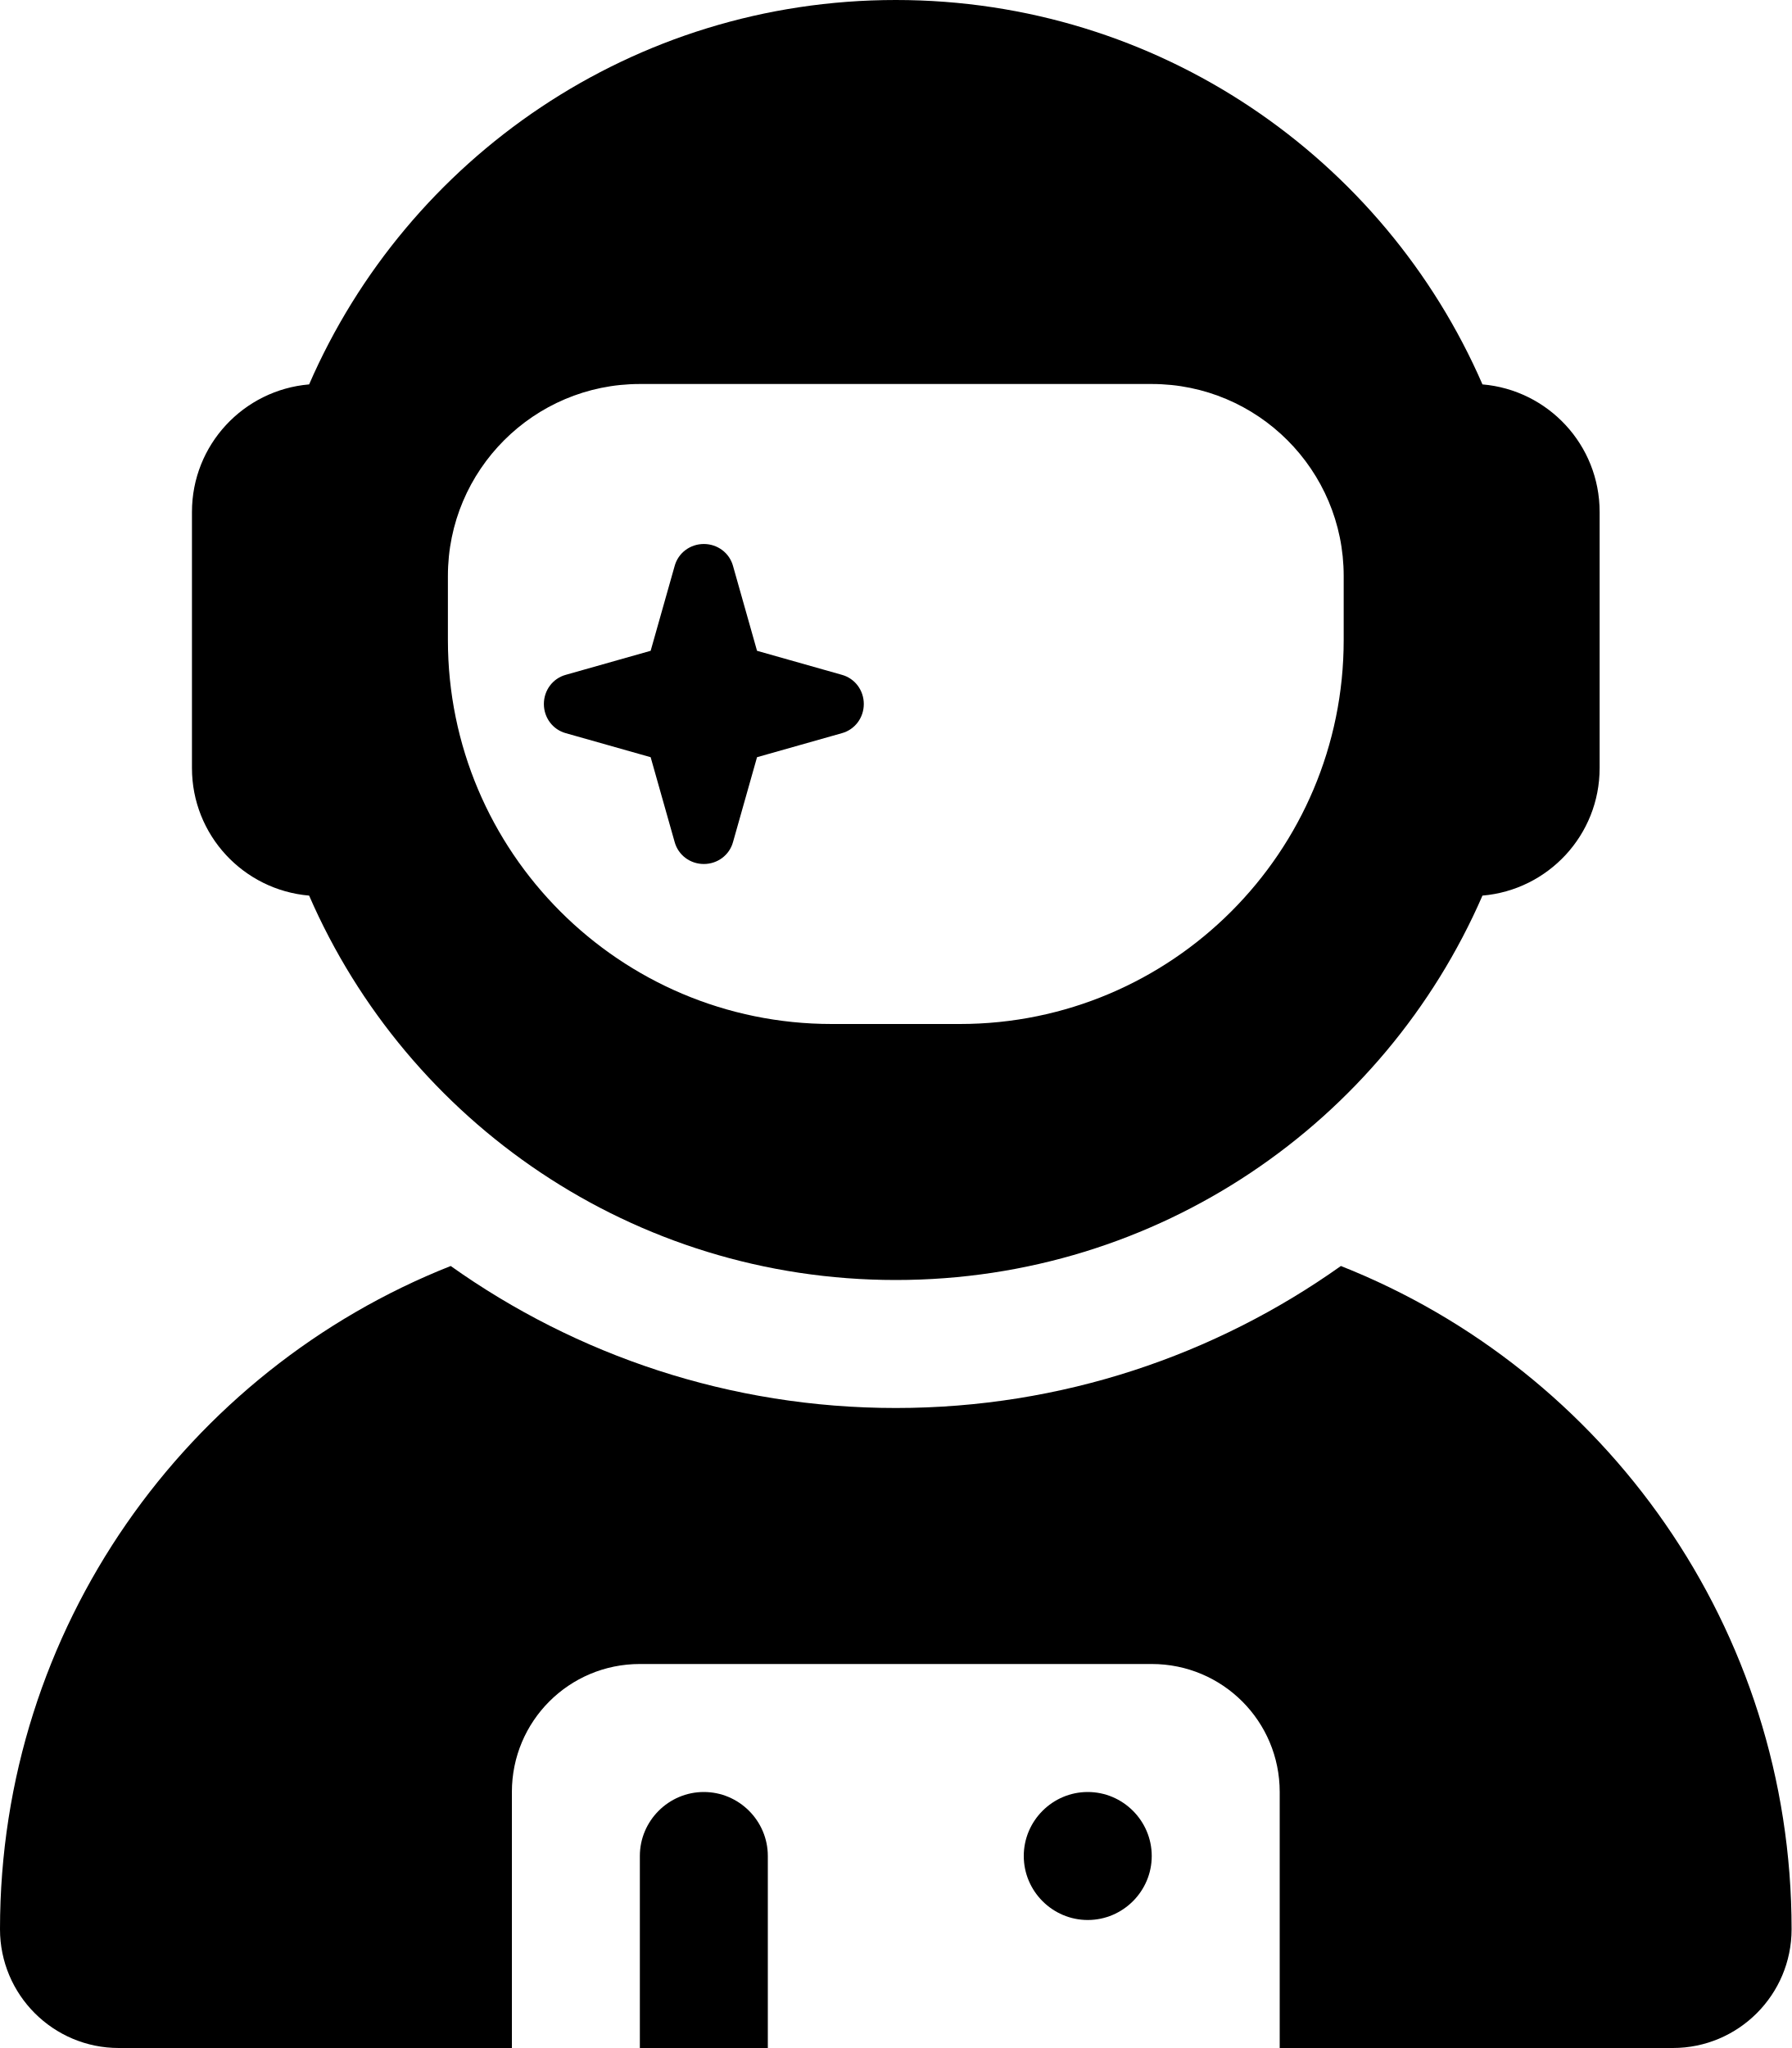
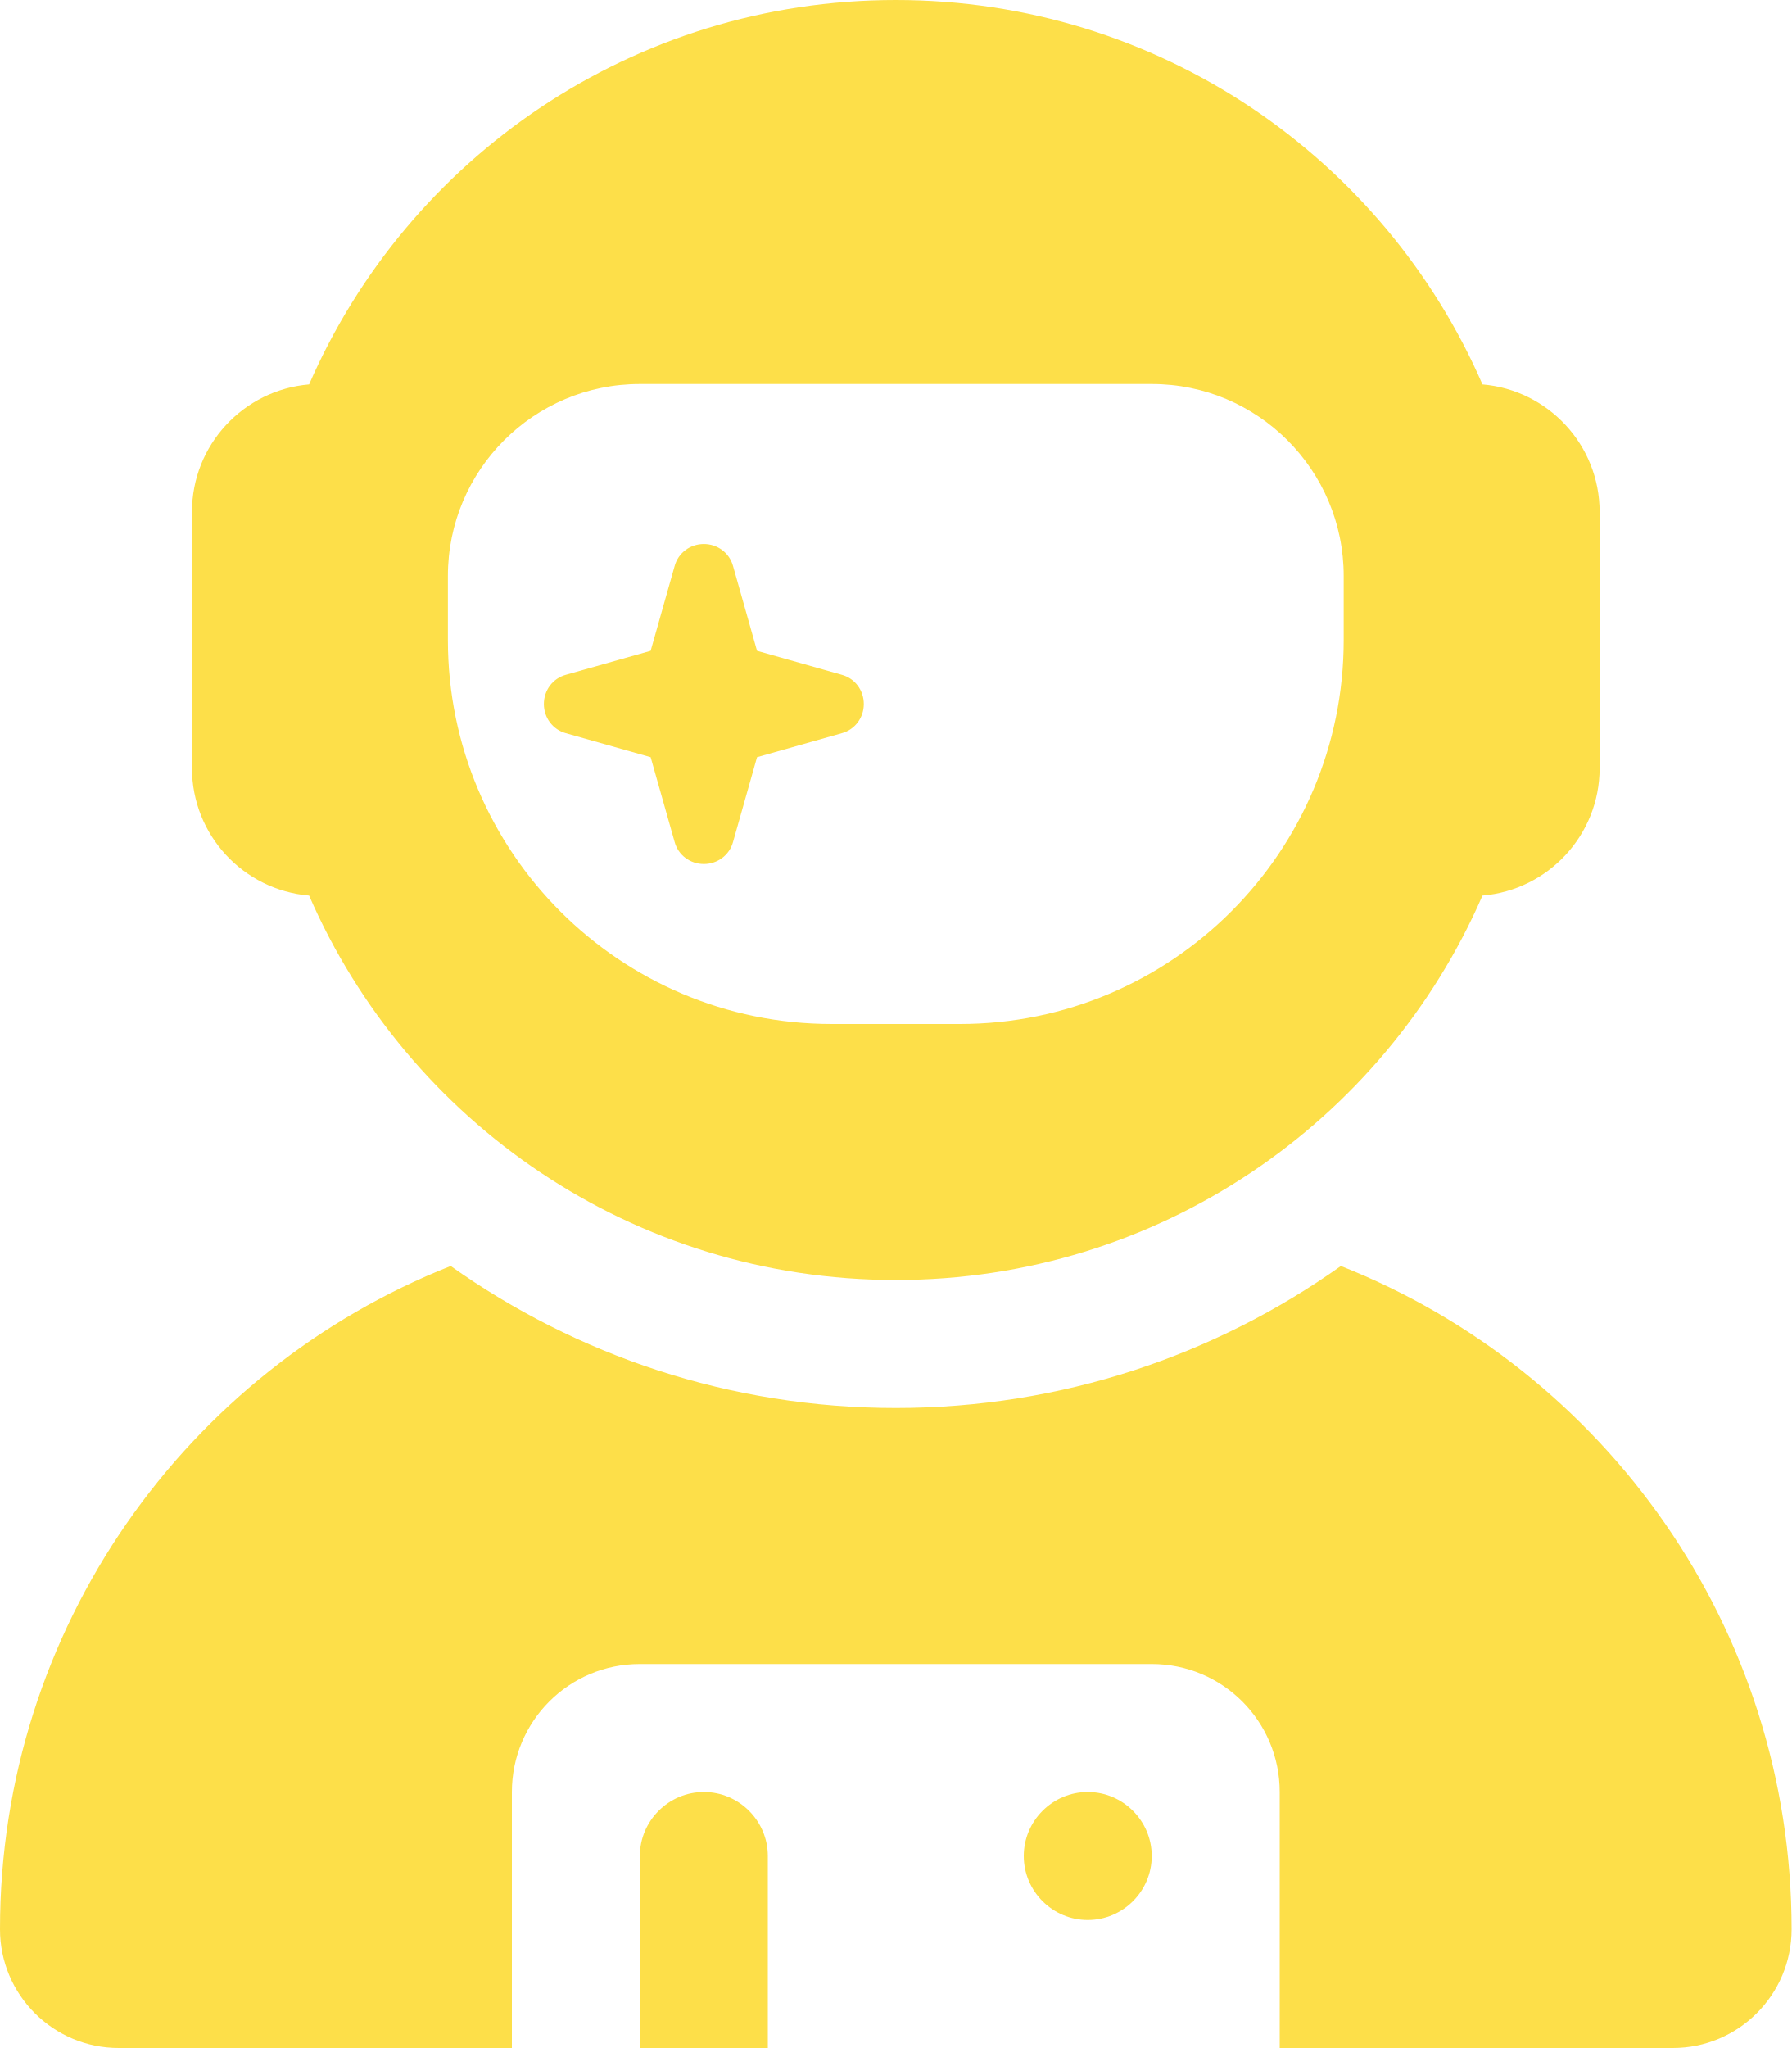
<svg xmlns="http://www.w3.org/2000/svg" viewBox="0 0 448 512">
-   <path d="M370.7 96.1C346.1 39.5 289.7 0 224 0S101.9 39.5 77.3 96.1C60.9 97.5 48 111.2 48 128v64c0 16.8 12.9 30.5 29.3 31.9C101.9 280.5 158.3 320 224 320s122.1-39.5 146.7-96.1c16.4-1.4 29.3-15.1 29.3-31.9V128c0-16.8-12.9-30.5-29.3-31.9zM336 144v16c0 53-43 96-96 96H208c-53 0-96-43-96-96V144c0-26.5 21.5-48 48-48H288c26.5 0 48 21.5 48 48zM189.3 162.7l-6-21.2c-.9-3.3-3.9-5.5-7.3-5.5s-6.4 2.2-7.3 5.5l-6 21.2-21.2 6c-3.3 .9-5.5 3.9-5.5 7.3s2.2 6.4 5.5 7.3l21.2 6 6 21.2c.9 3.3 3.9 5.5 7.3 5.5s6.4-2.2 7.3-5.5l6-21.2 21.2-6c3.3-.9 5.5-3.9 5.5-7.3s-2.2-6.4-5.5-7.3l-21.2-6zM112.7 316.5C46.7 342.6 0 407 0 482.3C0 498.7 13.3 512 29.7 512H128V448c0-17.7 14.3-32 32-32H288c17.7 0 32 14.3 32 32v64l98.3 0c16.4 0 29.7-13.3 29.7-29.7c0-75.3-46.7-139.7-112.7-165.8C303.9 338.8 265.5 352 224 352s-79.9-13.2-111.3-35.5zM176 448c-8.8 0-16 7.2-16 16v48h32V464c0-8.8-7.2-16-16-16zm96 32c8.8 0 16-7.2 16-16s-7.2-16-16-16s-16 7.2-16 16s7.2 16 16 16z" />
+   <path fill="#FDDF49" d="M370.7 96.1C346.1 39.5 289.7 0 224 0S101.9 39.5 77.3 96.1C60.9 97.5 48 111.2 48 128v64c0 16.8 12.9 30.5 29.3 31.9C101.9 280.5 158.3 320 224 320s122.1-39.5 146.7-96.1c16.4-1.4 29.3-15.1 29.3-31.9V128c0-16.8-12.9-30.5-29.3-31.9zM336 144v16c0 53-43 96-96 96H208c-53 0-96-43-96-96V144c0-26.5 21.5-48 48-48H288c26.5 0 48 21.5 48 48zM189.3 162.7l-6-21.2c-.9-3.3-3.9-5.5-7.3-5.5s-6.4 2.2-7.3 5.5l-6 21.2-21.2 6c-3.3 .9-5.5 3.9-5.5 7.3s2.2 6.4 5.5 7.3l21.2 6 6 21.2c.9 3.3 3.9 5.5 7.3 5.5s6.4-2.2 7.3-5.5l6-21.2 21.2-6c3.3-.9 5.5-3.9 5.5-7.3s-2.2-6.4-5.5-7.3l-21.2-6zM112.7 316.5C46.7 342.6 0 407 0 482.3C0 498.7 13.3 512 29.7 512H128V448c0-17.7 14.3-32 32-32H288c17.7 0 32 14.3 32 32v64l98.3 0c16.4 0 29.7-13.3 29.7-29.7c0-75.3-46.7-139.7-112.7-165.8C303.9 338.8 265.5 352 224 352s-79.9-13.2-111.3-35.5zM176 448c-8.8 0-16 7.2-16 16v48h32V464c0-8.8-7.2-16-16-16zm96 32c8.8 0 16-7.2 16-16s-7.2-16-16-16s-16 7.2-16 16s7.2 16 16 16z" />
</svg>
